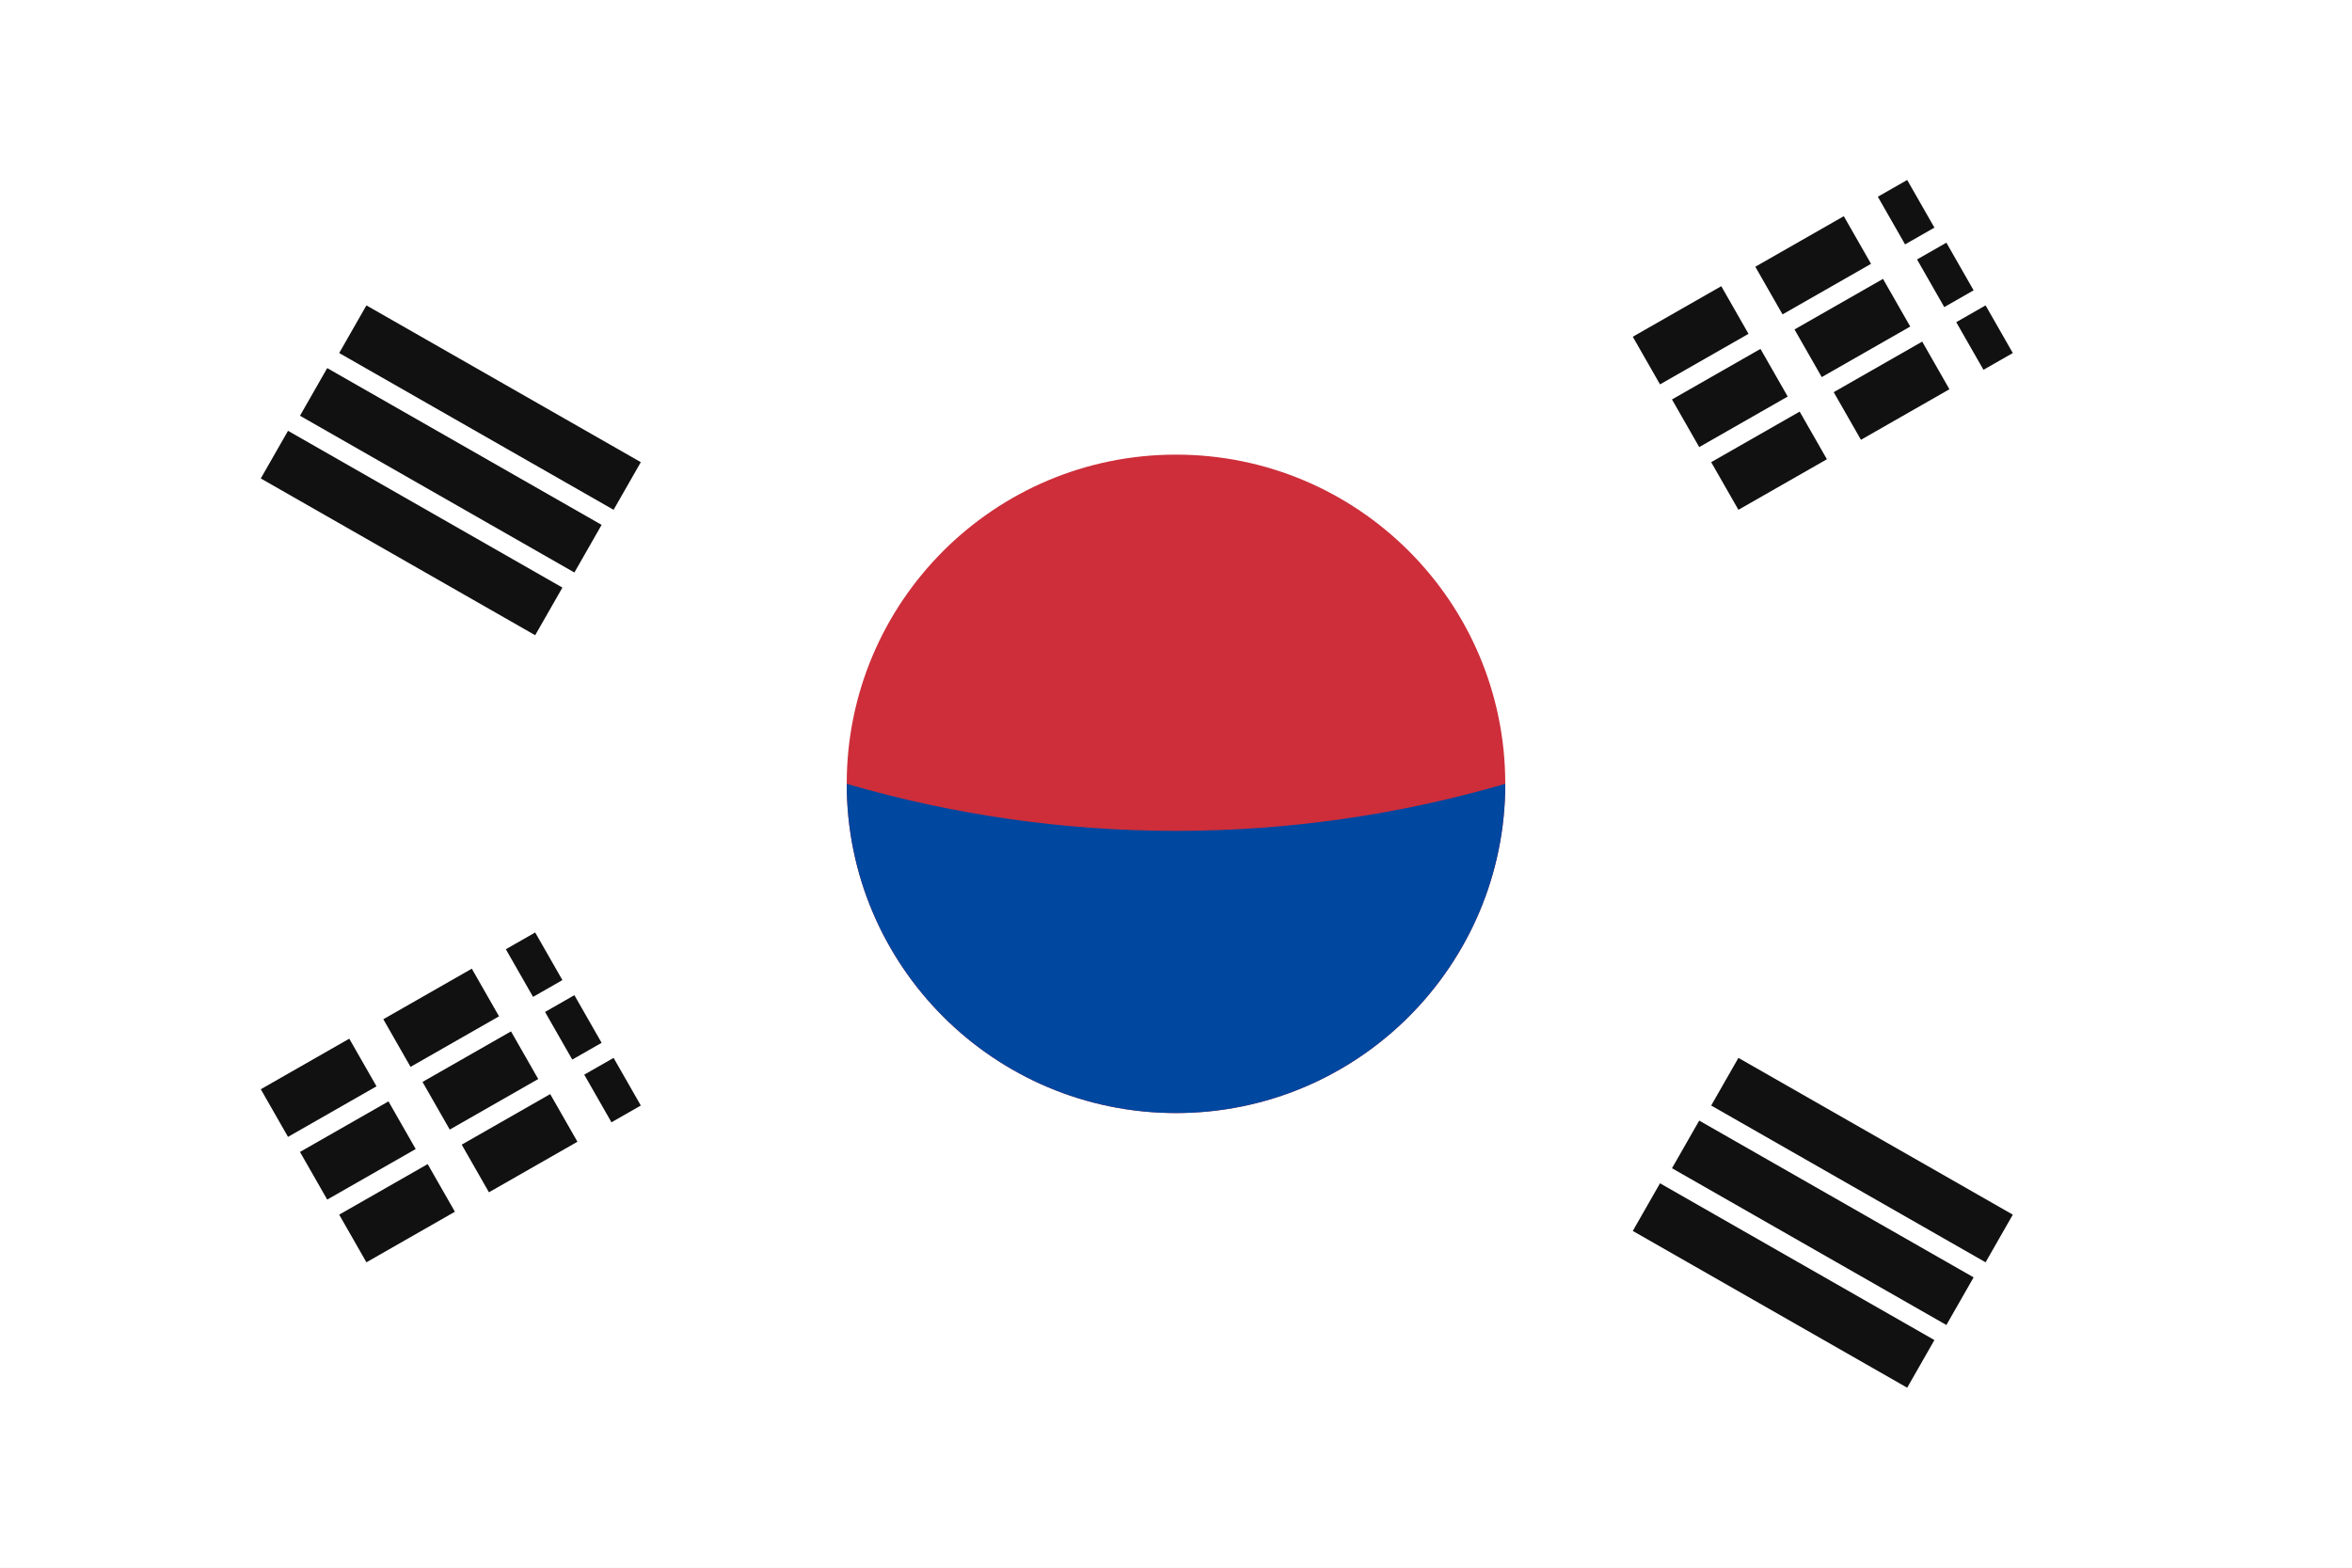
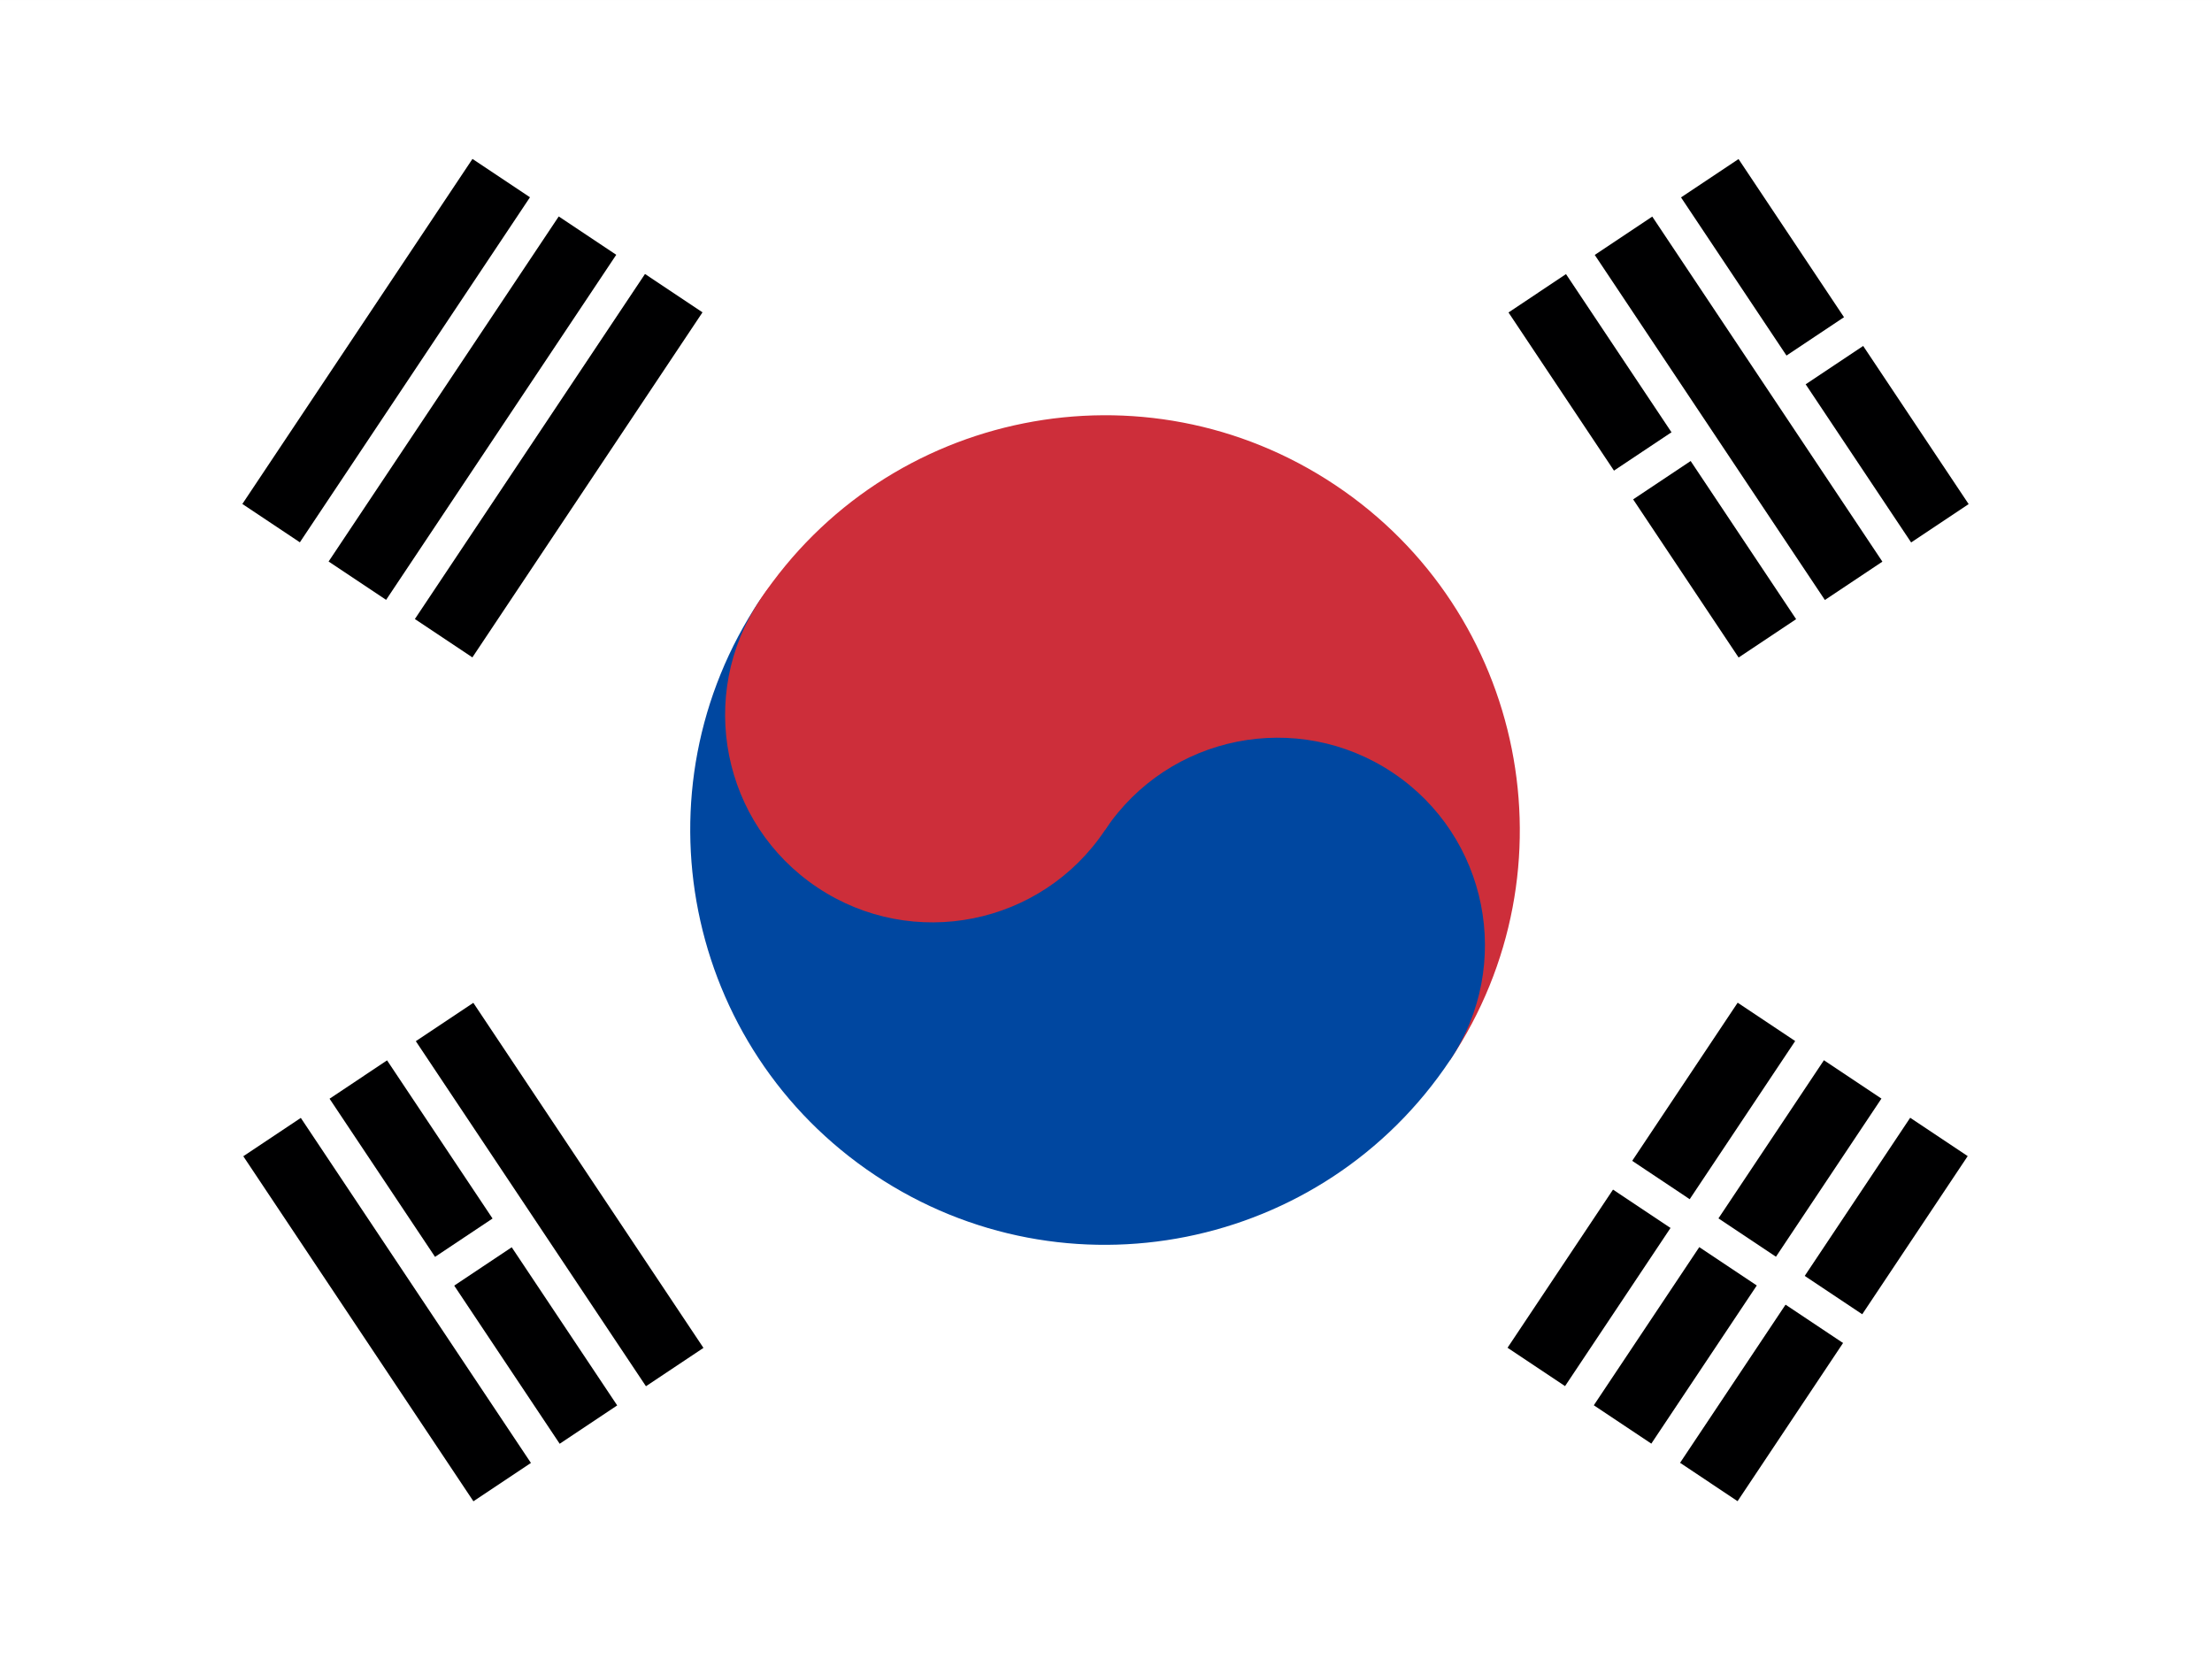
- <svg xmlns="http://www.w3.org/2000/svg" viewBox="0 0 3 2">
-   <path fill="#fff" d="M0 0h3v2H0z" />
-   <circle cx="1.5" cy="1" r=".42" fill="#cd2e3a" />
-   <path fill="#0047a0" d="M1.08 1a.42.42 0 0 0 .84 0 1.5 1.5 0 0 1-.84 0z" />
-   <g stroke="#111" stroke-width=".07">
-     <path d="m.45.42.35.2m-.4-.12.35.2m-.4-.12.35.2M2.2 1.38l.35.2m-.4-.12.35.2m-.4-.12.35.2" />
-     <path stroke-dasharray=".13 .05" d="M2.2.62l.35-.2m-.4.12.35-.2m-.4.12.35-.2M.45 1.58l.35-.2m-.4.12.35-.2m-.4.12.35-.2" />
+ <svg xmlns="http://www.w3.org/2000/svg" xmlns:xlink="http://www.w3.org/1999/xlink" id="flag-icons-kr" viewBox="0 0 640 480">
+   <defs>
+     <clipPath id="kr-a">
+       <path fill-opacity=".7" d="M-95.8-.4h682.7v512H-95.8z" />
+     </clipPath>
+   </defs>
+   <g fill-rule="evenodd" clip-path="url(#kr-a)" transform="translate(89.8 .4)scale(.9375)">
+     <path fill="#fff" d="M-95.8-.4H587v512H-95.8Z" />
+     <g transform="rotate(-56.3 361.6 -101.3)scale(10.66667)">
+       <g id="kr-c">
+         <path id="kr-b" fill="#000001" d="M-6-26H6v2H-6Zm0 3H6v2H-6Zm0 3H6v2H-6Z" />
+         <use xlink:href="#kr-b" width="100%" height="100%" y="44" />
+       </g>
+       <path stroke="#fff" d="M0 17v10" />
+       <path fill="#cd2e3a" d="M0-12a12 12 0 0 1 0 24Z" />
+       <path fill="#0047a0" d="M0-12a12 12 0 0 0 0 24A6 6 0 0 0 0 0Z" />
+       <circle cy="-6" r="6" fill="#cd2e3a" />
+     </g>
+     <g transform="rotate(-123.7 191.2 62.2)scale(10.66667)">
+       <use xlink:href="#kr-c" width="100%" height="100%" />
+       <path stroke="#fff" d="M0-23.5v3M0 17v3.5m0 3v3" />
+     </g>
  </g>
</svg>
